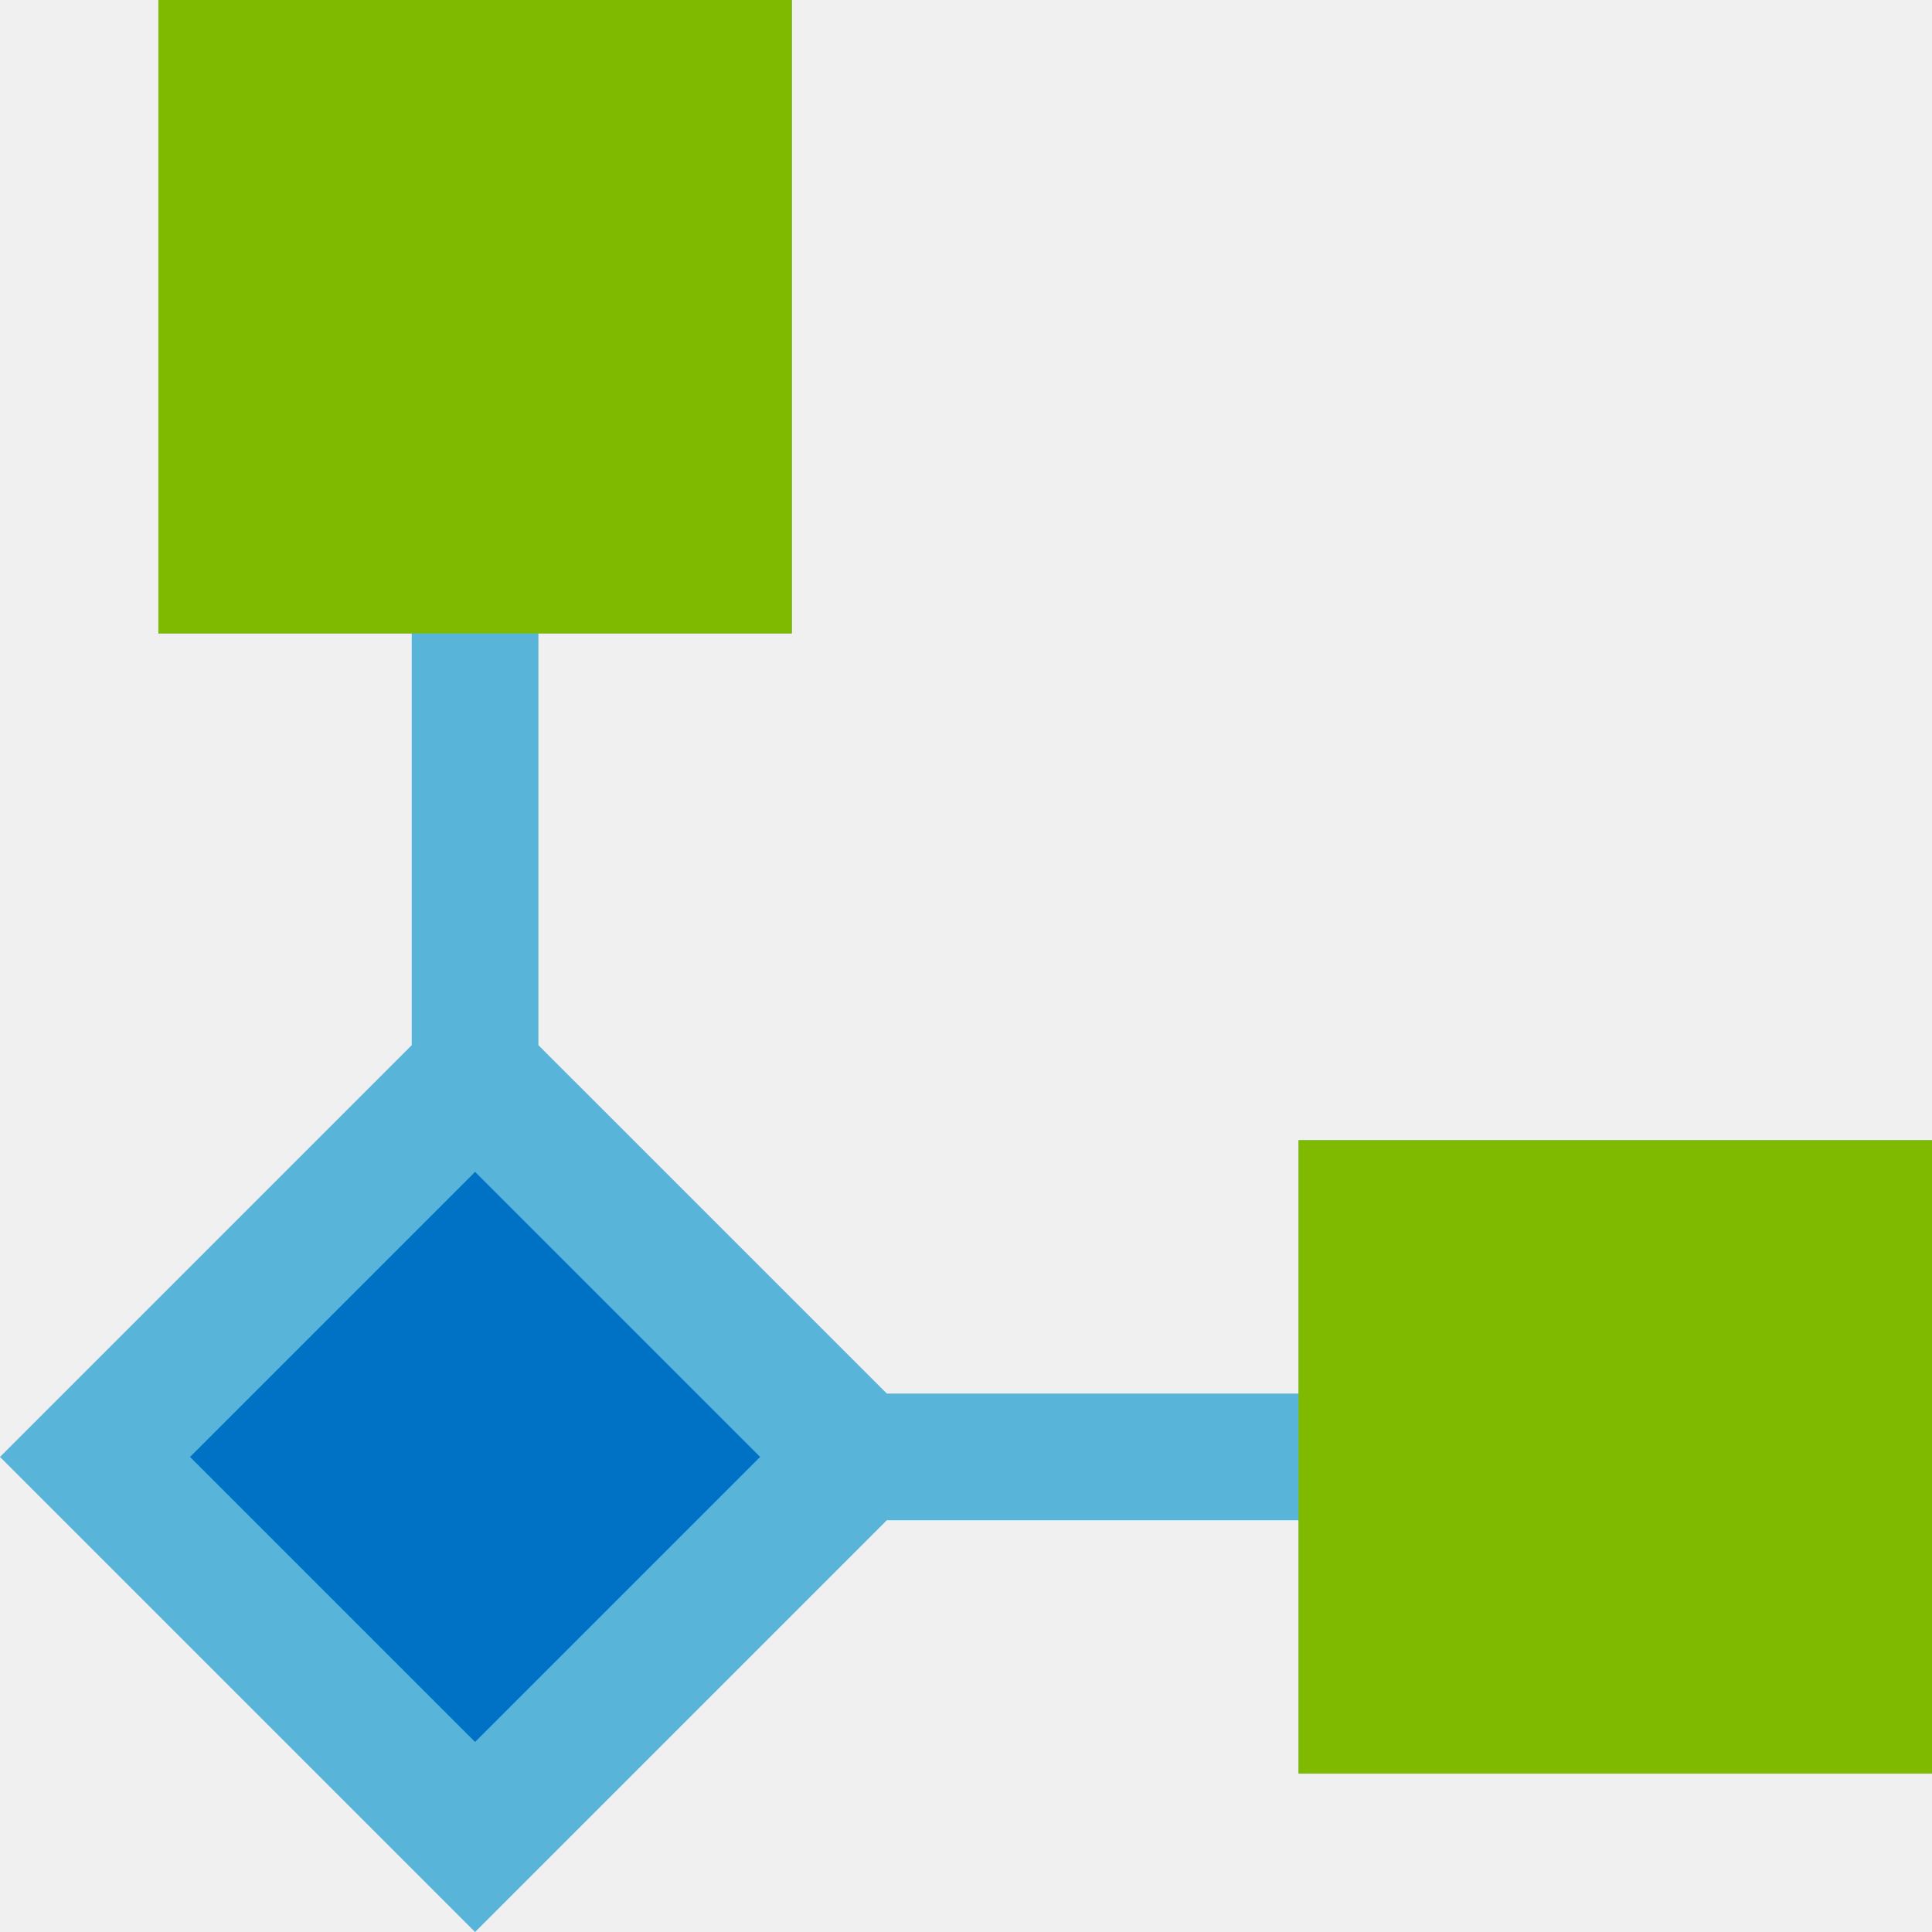
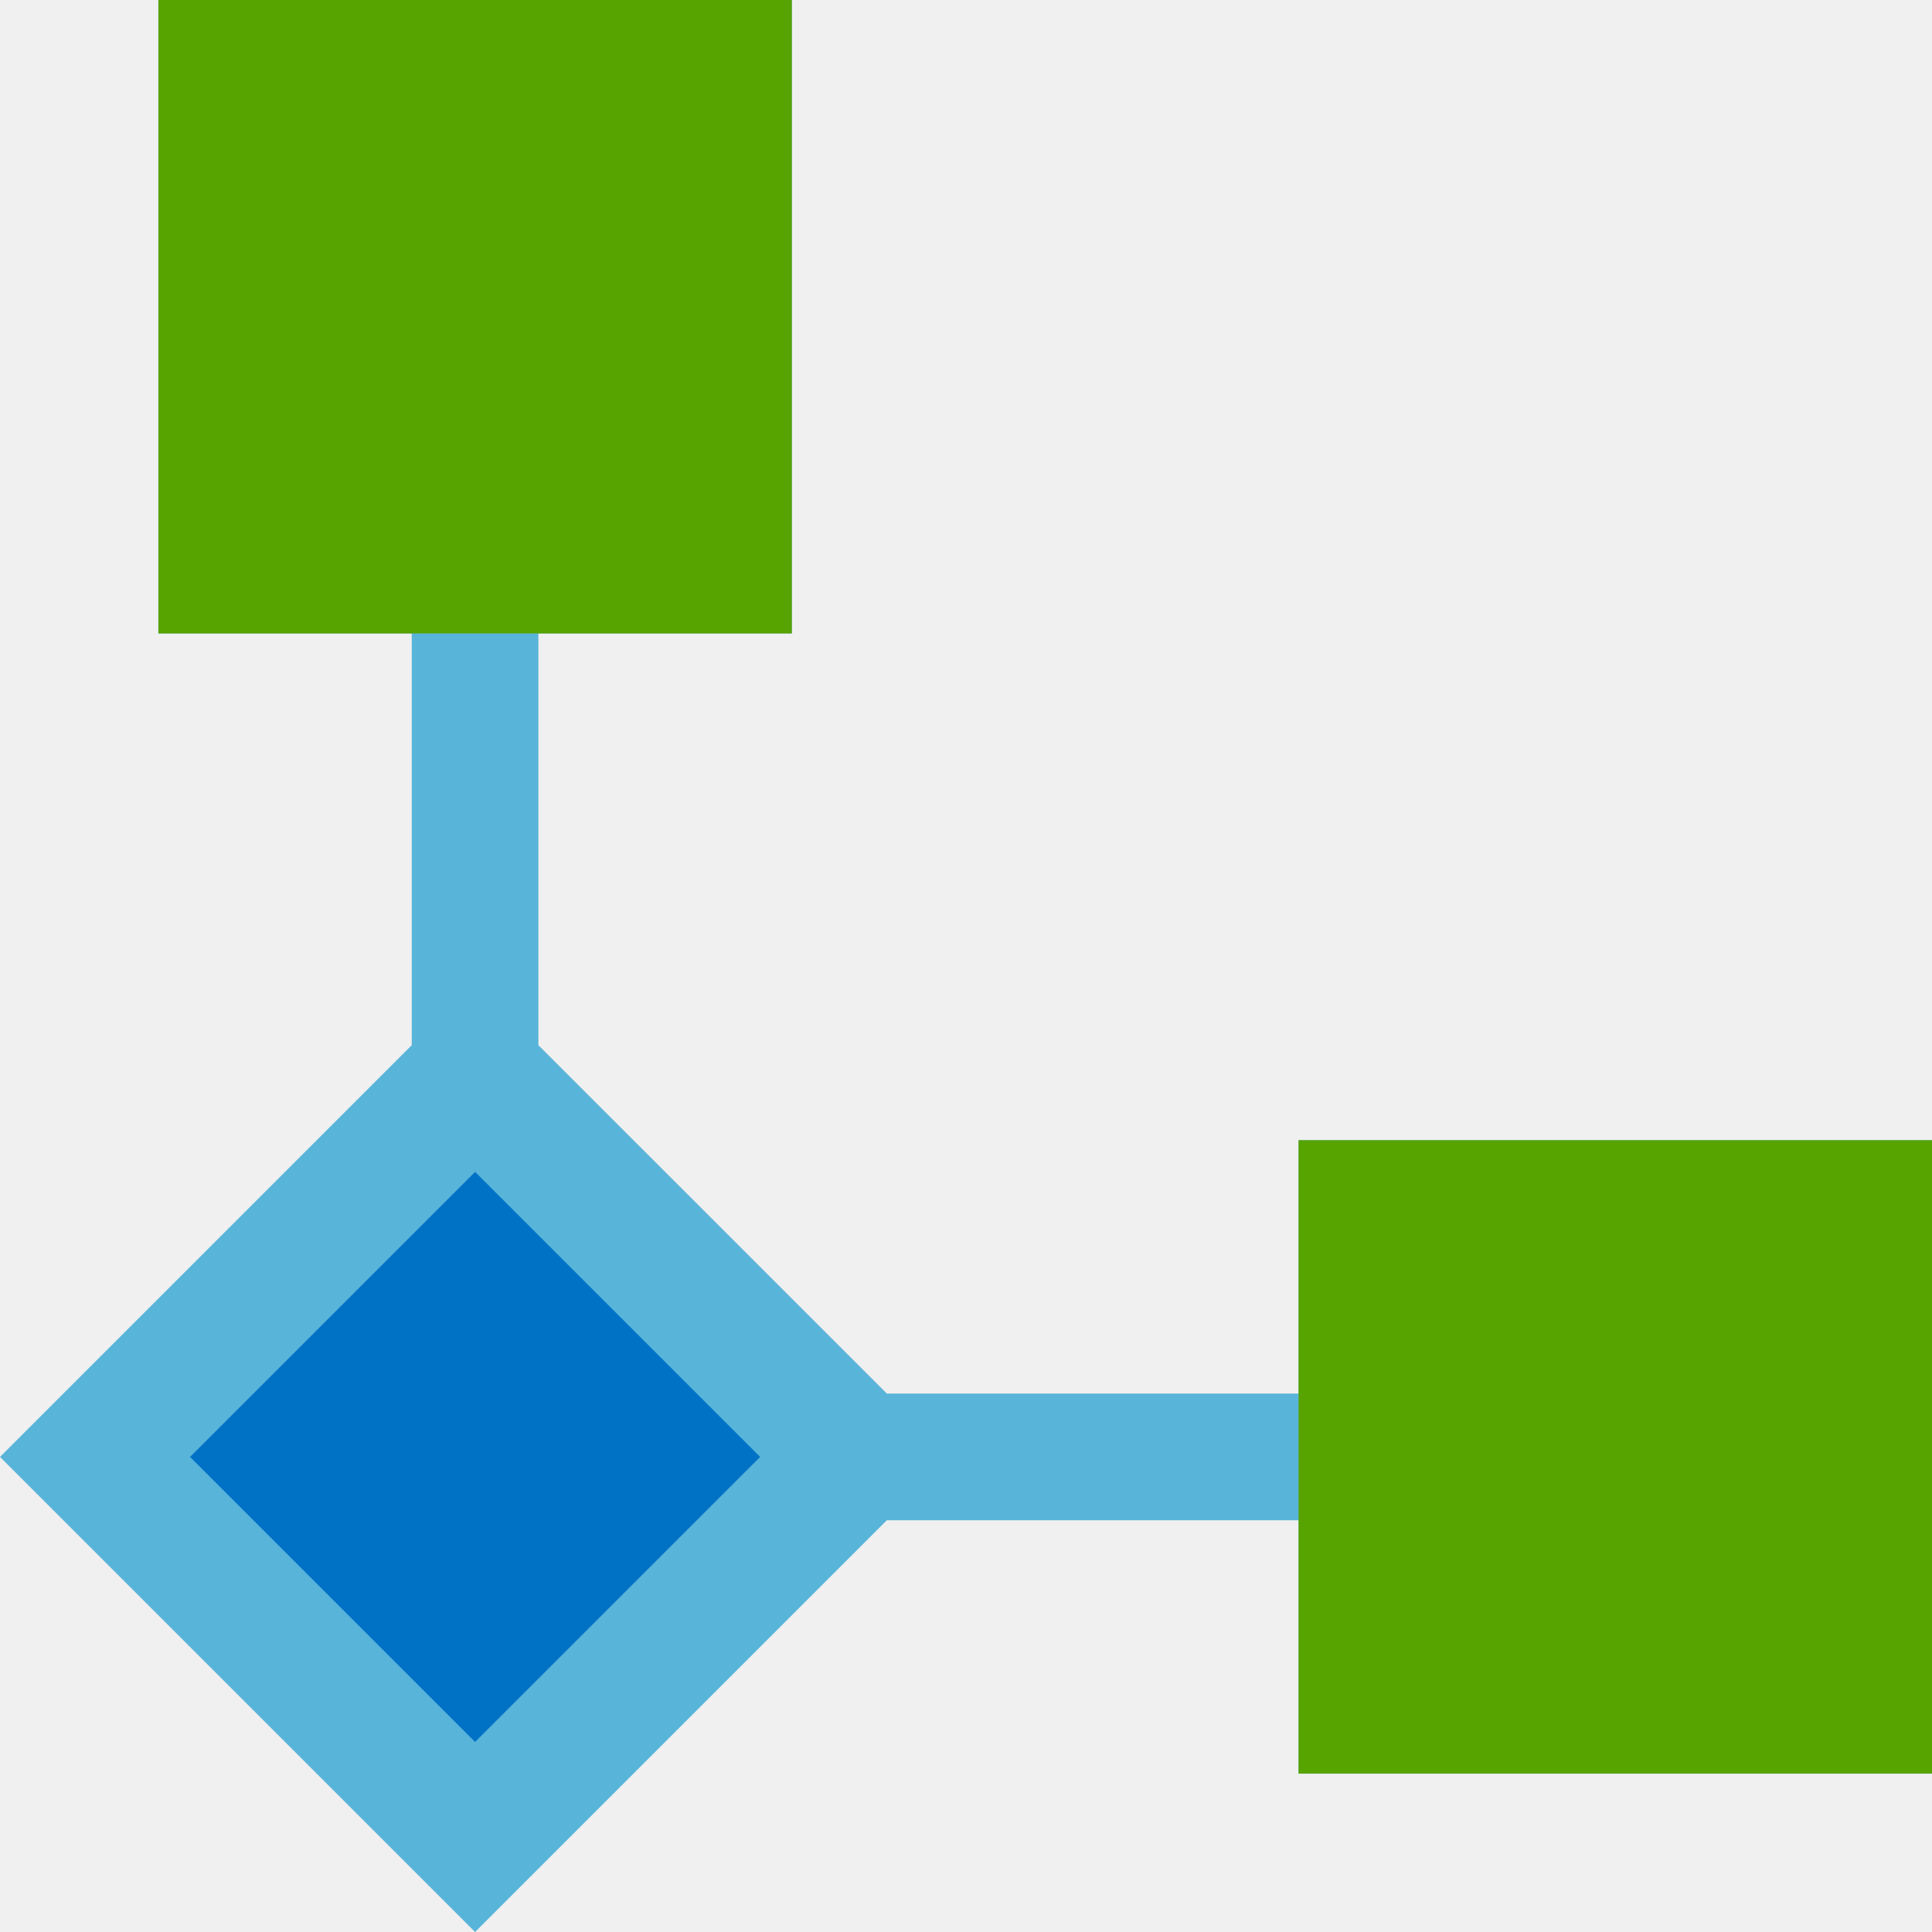
- <svg xml:space="preserve" viewBox="0 0 50 50" class="msportalfx-svg-placeholder">
-   <path fill="#59B4D9" d="M22.951 39.344 12.295 50 0 37.705l10.656-10.656V16.393H4.099V0h16.393v16.393h-6.558v10.656l9.017 9.016h10.656v-6.557H50v16.393H33.607v-6.557z" />
-   <path fill="#7FBA00" d="M20.492 16.393V0H4.099v16.393z" />
-   <path fill="#0072C6" d="m12.295 30.328-7.377 7.377 7.377 7.377 7.377-7.377z" />
-   <path fill="#7FBA00" d="M33.607 29.508v16.393H50V29.508z" />
+ <svg xmlns="http://www.w3.org/2000/svg" viewBox="0 0 50 50" class="msportalfx-svg-placeholder" role="presentation" focusable="false">
+   <g>
+     <path d="M22.951 39.344 12.295 50 0 37.705l10.656-10.656V16.393H4.099V0h16.393v16.393h-6.558v10.656l9.017 9.016h10.656v-6.557H50v16.393H33.607v-6.557z" class="msportalfx-svg-c15" />
+     <path d="M20.492 16.393V0H4.099v16.393z" class="msportalfx-svg-c14" />
+     <path d="m12.295 30.328-7.377 7.377 7.377 7.377 7.377-7.377z" class="msportalfx-svg-c19" />
+     <path d="M33.607 29.508v16.393H50V29.508z" class="msportalfx-svg-c14" />
+   </g>
  <style>.msportalfx-svg-c01{fill:#fff}.msportalfx-svg-c02{fill:#e5e5e5}.msportalfx-svg-c03{fill:#a0a1a2}.msportalfx-svg-c04{fill:#7a7a7a}.msportalfx-svg-c05{fill:#3e3e3e}.msportalfx-svg-c06{fill:#1e1e1e}.msportalfx-svg-c07{fill:#0f0f0f}.msportalfx-svg-c08{fill:#ba141a}.msportalfx-svg-c09{fill:#dd5900}.msportalfx-svg-c10{fill:#ff8c00}.msportalfx-svg-c11{fill:#fcd116}.msportalfx-svg-c12{fill:#fee087}.msportalfx-svg-c13{fill:#b8d432}.msportalfx-svg-c14,.msportalfx-svg-c32{fill:#57a300}.msportalfx-svg-c15{fill:#59b4d9}.msportalfx-svg-c16{fill:#3999c6}.msportalfx-svg-c17{fill:#804998}.msportalfx-svg-c18{fill:#ec008c}.msportalfx-svg-c19{fill:#0072c6}.msportalfx-svg-c20{fill:#68217a}.msportalfx-svg-c21{fill:#00188f}.msportalfx-svg-c22{fill:#e81123}.fxs-mode-light .msportalfx-svg-c22{fill:#a4262c}.msportalfx-svg-c23{fill:#cae3f3}.msportalfx-svg-c24{fill:#59aed3}.msportalfx-svg-c25{fill:#4c3b12}.msportalfx-svg-c26{fill:#be9555}.msportalfx-svg-c27{fill:#4f4d52}.msportalfx-svg-c28{fill:#ef6f59}.msportalfx-svg-c29{fill:#f7cb64}.msportalfx-svg-c30{fill:#fdd8db}.msportalfx-svg-c31{fill:#f6ffec}.msportalfx-svg-c33{fill:#8a2da5}.msportalfx-svg-c34{fill:#e00b1c}.msportalfx-svg-c35{fill:#015cda}.msportalfx-svg-c36{fill:#5db300}.msportalfx-svg-c97{fill:#ffb900}.msportalfx-svg-c98{fill:#00a4ef}.msportalfx-svg-c99{fill:#f25022}.msportalfx-inverted-theme .msportalfx-svg-c05,.fxs-theme-dark .msportalfx-svg-c05{fill:#777}.msportalfx-inverted-theme .msportalfx-svg-c07,.fxs-theme-dark .msportalfx-svg-c07{fill:#f2f2f2}.msportalfx-svg-palette-white{fill:#fff}.msportalfx-svg-palette-blue{fill:#015cda}.msportalfx-svg-palette-black{fill:#1e1e1e}.msportalfx-svg-palette-green{fill:#57a300}.msportalfx-svg-palette-gray{fill:#a0a1a2}.msportalfx-svg-palette-inherit{fill:inherit}.msportalfx-svg-badge{position:absolute;left:0;bottom:0;min-height:10px;min-width:10px}.fxc-menu-icon&gt;.msportalfx-svg-badge{left:-2px;bottom:-2px;min-height:8px;min-width:8px}.msportalfx-svg-disabled{filter:grayscale(100%)}.msportalfx-svg-loading-square{animation:ProgressFlagAnimation 1.45s infinite ease-in-out;transform-origin:50%}.msportalfx-svg-loading-square:nth-child(1){animation-delay:0s}.msportalfx-svg-loading-square:nth-child(2){animation-delay:.2s}.msportalfx-svg-loading-square:nth-child(3){animation-delay:.4s}@keyframes ProgressFlagAnimation{0%{transform:scale(1);opacity:.3}36.1%{transform:scale(1.06);opacity:1}50%{transform:scale(1.06);opacity:1}86.1%{transform:scale(1);opacity:.3}}.msportalfx-svg-flip-horizontal&gt;svg,svg.msportalfx-svg-flip-horizontal{transform:scaleX(-1)}.msportalfx-svg-fabric-rotate360{animation:ImageRotation 1.3s cubic-bezier(.53,.21,.29,.67) infinite}@keyframes ImageRotation{0%{transform:rotate(-45deg)}100%{transform:rotate(315deg)}}.fxs-svg-number .msportalfx-font-bold{font-size:10px;fill:#0065ad}.fxs-svg-number .fxs-svg-circle{stroke-width:0%;fill:#0078d4}.fxs-svg-number .fxs-svg-text{fill:#fff;font-size:10px}.fxs-svg-number.msportalfx-svg-disabled{filter:grayscale(0%)}.fxs-svg-number.msportalfx-svg-disabled .fxs-svg-circle{fill:#fff;stroke-width:1px;stroke:#949494}.fxs-svg-number.msportalfx-svg-disabled .fxs-svg-text{fill:#949494}.fxs-theme-dark .fxs-svg-number .fxs-svg-text{fill:#0f0f0f}.fxs-theme-dark .fxs-svg-number .fxs-svg-circle{stroke-width:0%;fill:#0078d4}.fxs-theme-dark .fxs-svg-number.msportalfx-svg-disabled .fxs-svg-circle{fill:#0f0f0f;stroke-width:1px;stroke:#949494}.fxs-theme-dark .fxs-svg-number.msportalfx-svg-disabled .fxs-svg-text{fill:#949494}</style>
</svg>
